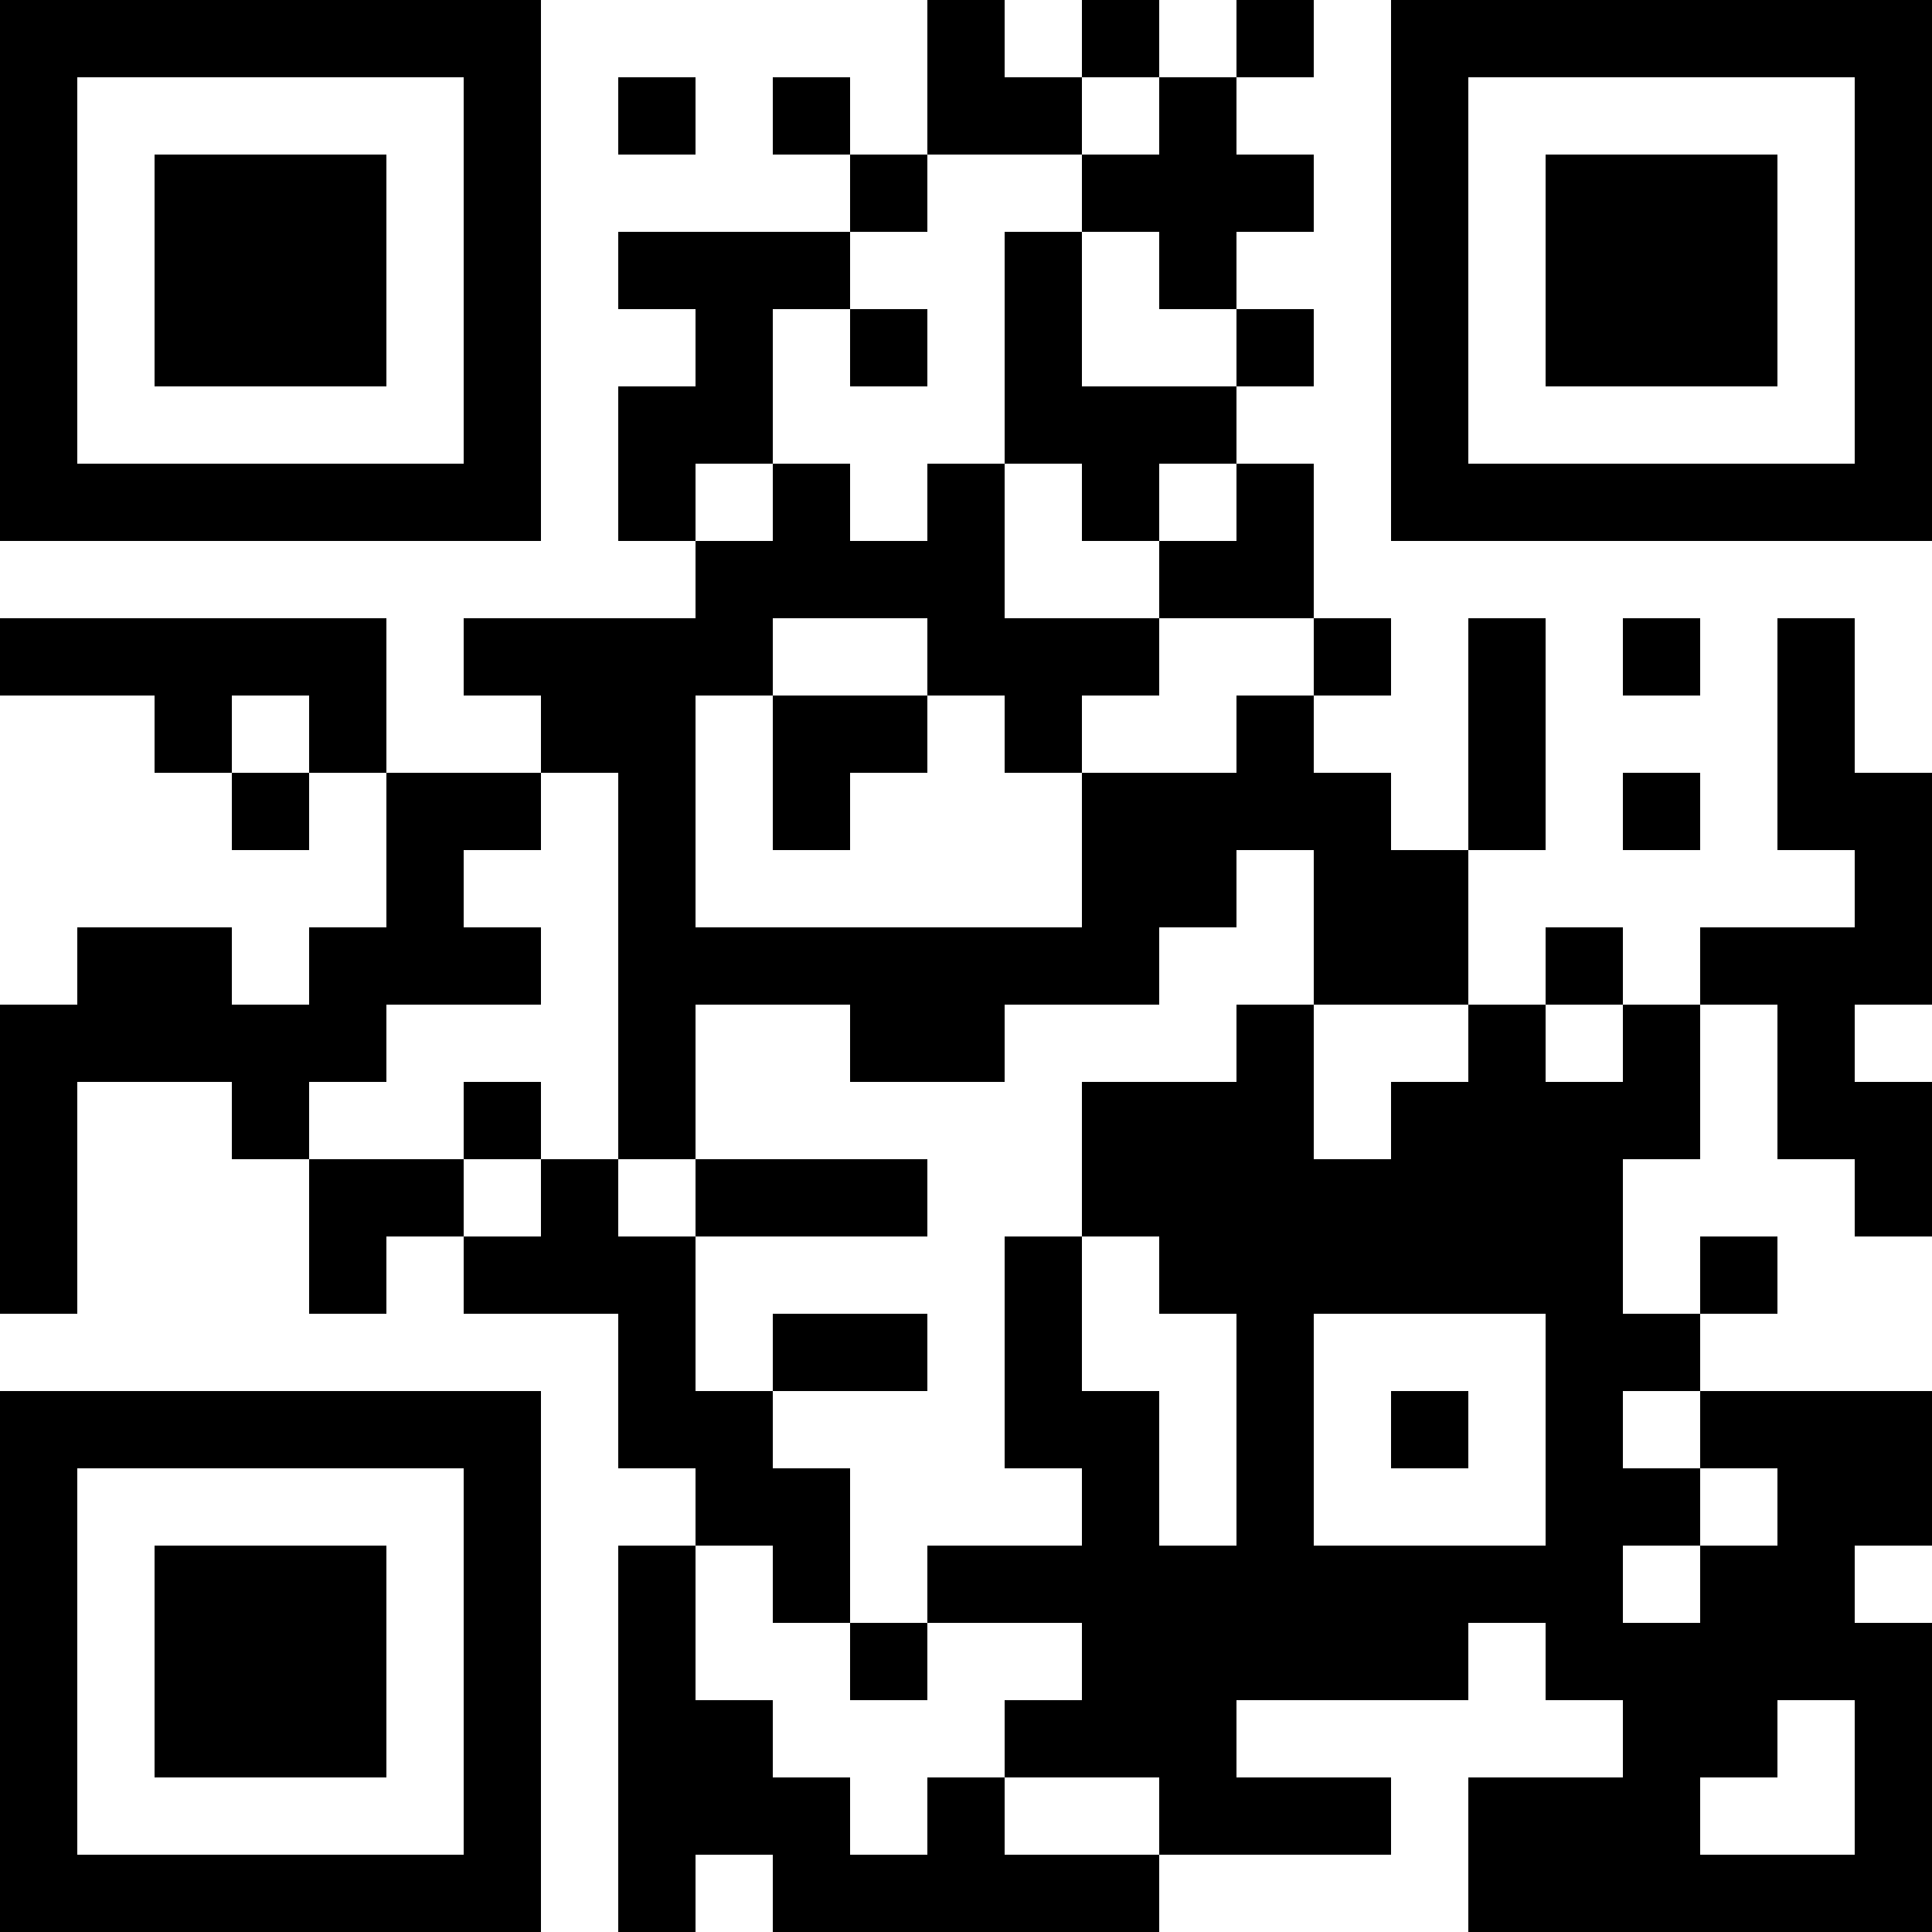
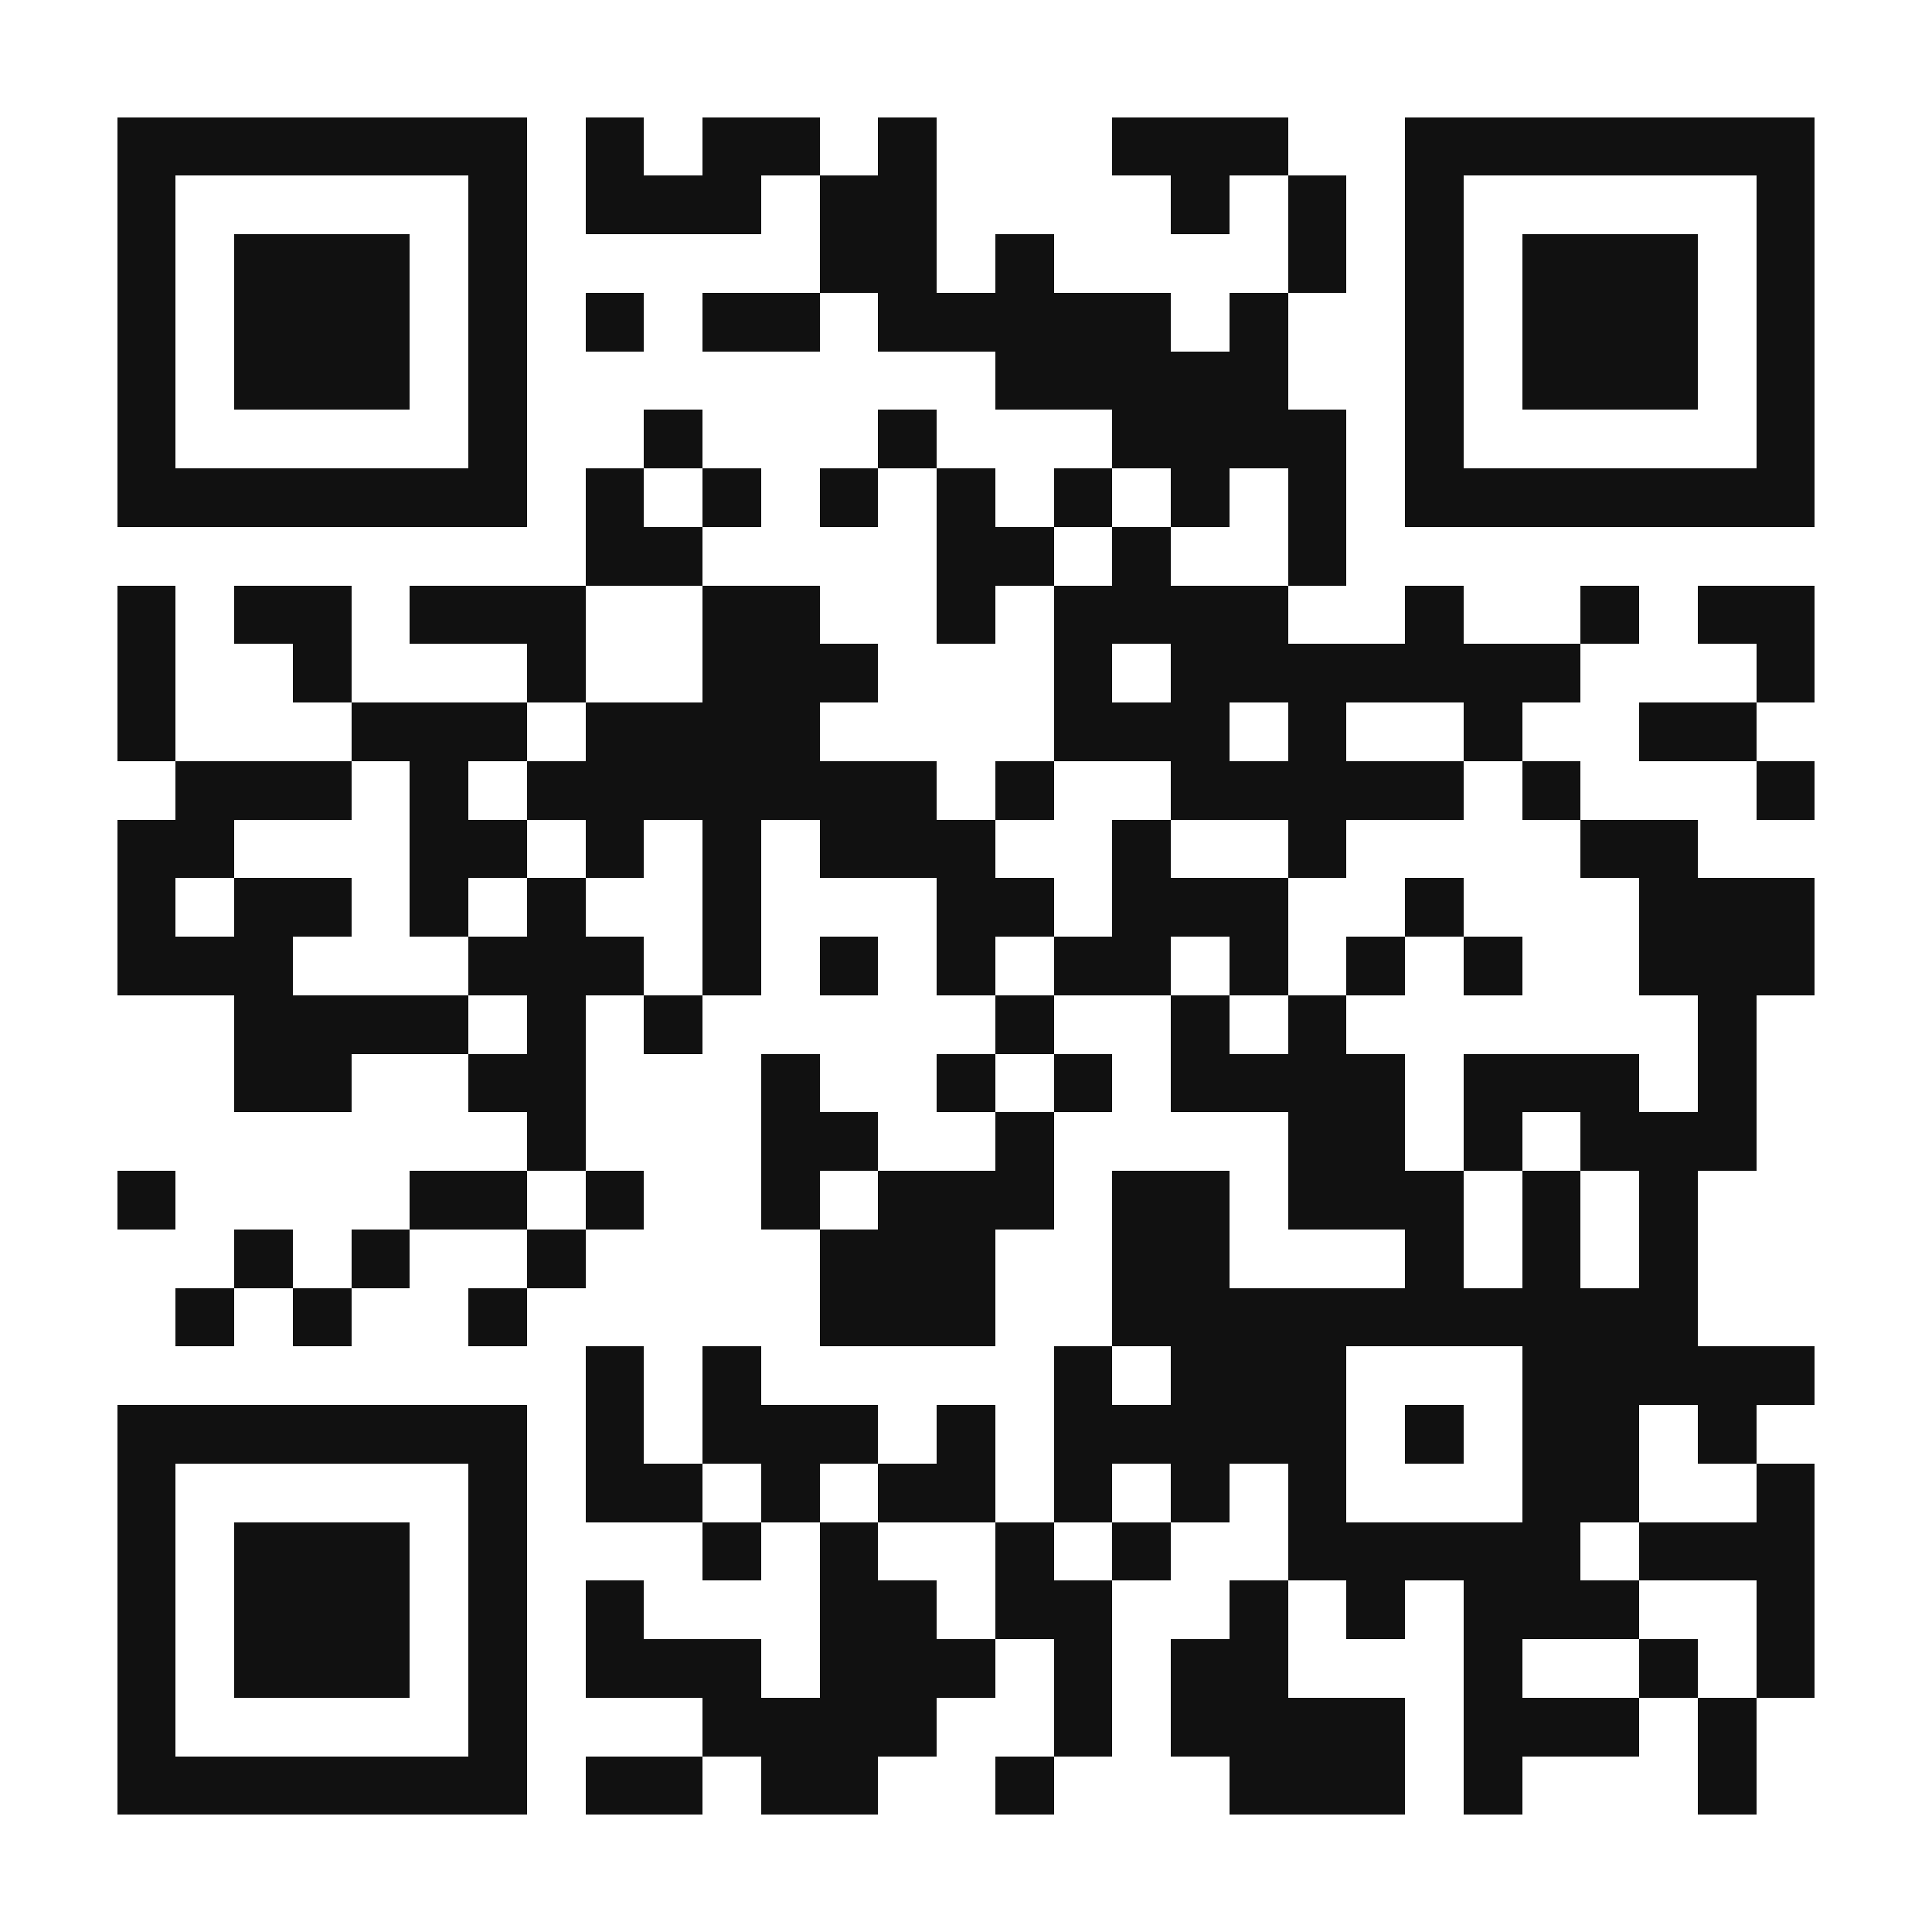
- <svg xmlns="http://www.w3.org/2000/svg" version="1.1" width="300" height="300">
-   <rect style="fill:rgb(255, 255, 255);fill-opacity:1" x="0" y="0" width="300" height="300" />
-   <g id="elements">
-     <path style="fill:rgb(0, 0, 0)" d="M 0,0 l 12,0 0,12 -12,0 z M 12,0 l 12,0 0,12 -12,0 z M 24,0 l 12,0 0,12 -12,0 z M 36,0 l 12,0 0,12 -12,0 z M 48,0 l 12,0 0,12 -12,0 z M 60,0 l 12,0 0,12 -12,0 z M 72,0 l 12,0 0,12 -12,0 z M 144,0 l 12,0 0,12 -12,0 z M 168,0 l 12,0 0,12 -12,0 z M 192,0 l 12,0 0,12 -12,0 z M 216,0 l 12,0 0,12 -12,0 z M 228,0 l 12,0 0,12 -12,0 z M 240,0 l 12,0 0,12 -12,0 z M 252,0 l 12,0 0,12 -12,0 z M 264,0 l 12,0 0,12 -12,0 z M 276,0 l 12,0 0,12 -12,0 z M 288,0 l 12,0 0,12 -12,0 z M 0,12 l 12,0 0,12 -12,0 z M 72,12 l 12,0 0,12 -12,0 z M 96,12 l 12,0 0,12 -12,0 z M 120,12 l 12,0 0,12 -12,0 z M 144,12 l 12,0 0,12 -12,0 z M 156,12 l 12,0 0,12 -12,0 z M 180,12 l 12,0 0,12 -12,0 z M 216,12 l 12,0 0,12 -12,0 z M 288,12 l 12,0 0,12 -12,0 z M 0,24 l 12,0 0,12 -12,0 z M 24,24 l 12,0 0,12 -12,0 z M 36,24 l 12,0 0,12 -12,0 z M 48,24 l 12,0 0,12 -12,0 z M 72,24 l 12,0 0,12 -12,0 z M 132,24 l 12,0 0,12 -12,0 z M 168,24 l 12,0 0,12 -12,0 z M 180,24 l 12,0 0,12 -12,0 z M 192,24 l 12,0 0,12 -12,0 z M 216,24 l 12,0 0,12 -12,0 z M 240,24 l 12,0 0,12 -12,0 z M 252,24 l 12,0 0,12 -12,0 z M 264,24 l 12,0 0,12 -12,0 z M 288,24 l 12,0 0,12 -12,0 z M 0,36 l 12,0 0,12 -12,0 z M 24,36 l 12,0 0,12 -12,0 z M 36,36 l 12,0 0,12 -12,0 z M 48,36 l 12,0 0,12 -12,0 z M 72,36 l 12,0 0,12 -12,0 z M 96,36 l 12,0 0,12 -12,0 z M 108,36 l 12,0 0,12 -12,0 z M 120,36 l 12,0 0,12 -12,0 z M 156,36 l 12,0 0,12 -12,0 z M 180,36 l 12,0 0,12 -12,0 z M 216,36 l 12,0 0,12 -12,0 z M 240,36 l 12,0 0,12 -12,0 z M 252,36 l 12,0 0,12 -12,0 z M 264,36 l 12,0 0,12 -12,0 z M 288,36 l 12,0 0,12 -12,0 z M 0,48 l 12,0 0,12 -12,0 z M 24,48 l 12,0 0,12 -12,0 z M 36,48 l 12,0 0,12 -12,0 z M 48,48 l 12,0 0,12 -12,0 z M 72,48 l 12,0 0,12 -12,0 z M 108,48 l 12,0 0,12 -12,0 z M 132,48 l 12,0 0,12 -12,0 z M 156,48 l 12,0 0,12 -12,0 z M 192,48 l 12,0 0,12 -12,0 z M 216,48 l 12,0 0,12 -12,0 z M 240,48 l 12,0 0,12 -12,0 z M 252,48 l 12,0 0,12 -12,0 z M 264,48 l 12,0 0,12 -12,0 z M 288,48 l 12,0 0,12 -12,0 z M 0,60 l 12,0 0,12 -12,0 z M 72,60 l 12,0 0,12 -12,0 z M 96,60 l 12,0 0,12 -12,0 z M 108,60 l 12,0 0,12 -12,0 z M 156,60 l 12,0 0,12 -12,0 z M 168,60 l 12,0 0,12 -12,0 z M 180,60 l 12,0 0,12 -12,0 z M 216,60 l 12,0 0,12 -12,0 z M 288,60 l 12,0 0,12 -12,0 z M 0,72 l 12,0 0,12 -12,0 z M 12,72 l 12,0 0,12 -12,0 z M 24,72 l 12,0 0,12 -12,0 z M 36,72 l 12,0 0,12 -12,0 z M 48,72 l 12,0 0,12 -12,0 z M 60,72 l 12,0 0,12 -12,0 z M 72,72 l 12,0 0,12 -12,0 z M 96,72 l 12,0 0,12 -12,0 z M 120,72 l 12,0 0,12 -12,0 z M 144,72 l 12,0 0,12 -12,0 z M 168,72 l 12,0 0,12 -12,0 z M 192,72 l 12,0 0,12 -12,0 z M 216,72 l 12,0 0,12 -12,0 z M 228,72 l 12,0 0,12 -12,0 z M 240,72 l 12,0 0,12 -12,0 z M 252,72 l 12,0 0,12 -12,0 z M 264,72 l 12,0 0,12 -12,0 z M 276,72 l 12,0 0,12 -12,0 z M 288,72 l 12,0 0,12 -12,0 z M 108,84 l 12,0 0,12 -12,0 z M 120,84 l 12,0 0,12 -12,0 z M 132,84 l 12,0 0,12 -12,0 z M 144,84 l 12,0 0,12 -12,0 z M 180,84 l 12,0 0,12 -12,0 z M 192,84 l 12,0 0,12 -12,0 z M 0,96 l 12,0 0,12 -12,0 z M 12,96 l 12,0 0,12 -12,0 z M 24,96 l 12,0 0,12 -12,0 z M 36,96 l 12,0 0,12 -12,0 z M 48,96 l 12,0 0,12 -12,0 z M 72,96 l 12,0 0,12 -12,0 z M 84,96 l 12,0 0,12 -12,0 z M 96,96 l 12,0 0,12 -12,0 z M 108,96 l 12,0 0,12 -12,0 z M 144,96 l 12,0 0,12 -12,0 z M 156,96 l 12,0 0,12 -12,0 z M 168,96 l 12,0 0,12 -12,0 z M 204,96 l 12,0 0,12 -12,0 z M 228,96 l 12,0 0,12 -12,0 z M 252,96 l 12,0 0,12 -12,0 z M 276,96 l 12,0 0,12 -12,0 z M 24,108 l 12,0 0,12 -12,0 z M 48,108 l 12,0 0,12 -12,0 z M 84,108 l 12,0 0,12 -12,0 z M 96,108 l 12,0 0,12 -12,0 z M 120,108 l 12,0 0,12 -12,0 z M 132,108 l 12,0 0,12 -12,0 z M 156,108 l 12,0 0,12 -12,0 z M 192,108 l 12,0 0,12 -12,0 z M 228,108 l 12,0 0,12 -12,0 z M 276,108 l 12,0 0,12 -12,0 z M 36,120 l 12,0 0,12 -12,0 z M 60,120 l 12,0 0,12 -12,0 z M 72,120 l 12,0 0,12 -12,0 z M 96,120 l 12,0 0,12 -12,0 z M 120,120 l 12,0 0,12 -12,0 z M 168,120 l 12,0 0,12 -12,0 z M 180,120 l 12,0 0,12 -12,0 z M 192,120 l 12,0 0,12 -12,0 z M 204,120 l 12,0 0,12 -12,0 z M 228,120 l 12,0 0,12 -12,0 z M 252,120 l 12,0 0,12 -12,0 z M 276,120 l 12,0 0,12 -12,0 z M 288,120 l 12,0 0,12 -12,0 z M 60,132 l 12,0 0,12 -12,0 z M 96,132 l 12,0 0,12 -12,0 z M 168,132 l 12,0 0,12 -12,0 z M 180,132 l 12,0 0,12 -12,0 z M 204,132 l 12,0 0,12 -12,0 z M 216,132 l 12,0 0,12 -12,0 z M 288,132 l 12,0 0,12 -12,0 z M 12,144 l 12,0 0,12 -12,0 z M 24,144 l 12,0 0,12 -12,0 z M 48,144 l 12,0 0,12 -12,0 z M 60,144 l 12,0 0,12 -12,0 z M 72,144 l 12,0 0,12 -12,0 z M 96,144 l 12,0 0,12 -12,0 z M 108,144 l 12,0 0,12 -12,0 z M 120,144 l 12,0 0,12 -12,0 z M 132,144 l 12,0 0,12 -12,0 z M 144,144 l 12,0 0,12 -12,0 z M 156,144 l 12,0 0,12 -12,0 z M 168,144 l 12,0 0,12 -12,0 z M 204,144 l 12,0 0,12 -12,0 z M 216,144 l 12,0 0,12 -12,0 z M 240,144 l 12,0 0,12 -12,0 z M 264,144 l 12,0 0,12 -12,0 z M 276,144 l 12,0 0,12 -12,0 z M 288,144 l 12,0 0,12 -12,0 z M 0,156 l 12,0 0,12 -12,0 z M 12,156 l 12,0 0,12 -12,0 z M 24,156 l 12,0 0,12 -12,0 z M 36,156 l 12,0 0,12 -12,0 z M 48,156 l 12,0 0,12 -12,0 z M 96,156 l 12,0 0,12 -12,0 z M 132,156 l 12,0 0,12 -12,0 z M 144,156 l 12,0 0,12 -12,0 z M 192,156 l 12,0 0,12 -12,0 z M 228,156 l 12,0 0,12 -12,0 z M 252,156 l 12,0 0,12 -12,0 z M 276,156 l 12,0 0,12 -12,0 z M 0,168 l 12,0 0,12 -12,0 z M 36,168 l 12,0 0,12 -12,0 z M 72,168 l 12,0 0,12 -12,0 z M 96,168 l 12,0 0,12 -12,0 z M 168,168 l 12,0 0,12 -12,0 z M 180,168 l 12,0 0,12 -12,0 z M 192,168 l 12,0 0,12 -12,0 z M 216,168 l 12,0 0,12 -12,0 z M 228,168 l 12,0 0,12 -12,0 z M 240,168 l 12,0 0,12 -12,0 z M 252,168 l 12,0 0,12 -12,0 z M 276,168 l 12,0 0,12 -12,0 z M 288,168 l 12,0 0,12 -12,0 z M 0,180 l 12,0 0,12 -12,0 z M 48,180 l 12,0 0,12 -12,0 z M 60,180 l 12,0 0,12 -12,0 z M 84,180 l 12,0 0,12 -12,0 z M 108,180 l 12,0 0,12 -12,0 z M 120,180 l 12,0 0,12 -12,0 z M 132,180 l 12,0 0,12 -12,0 z M 168,180 l 12,0 0,12 -12,0 z M 180,180 l 12,0 0,12 -12,0 z M 192,180 l 12,0 0,12 -12,0 z M 204,180 l 12,0 0,12 -12,0 z M 216,180 l 12,0 0,12 -12,0 z M 228,180 l 12,0 0,12 -12,0 z M 240,180 l 12,0 0,12 -12,0 z M 288,180 l 12,0 0,12 -12,0 z M 0,192 l 12,0 0,12 -12,0 z M 48,192 l 12,0 0,12 -12,0 z M 72,192 l 12,0 0,12 -12,0 z M 84,192 l 12,0 0,12 -12,0 z M 96,192 l 12,0 0,12 -12,0 z M 156,192 l 12,0 0,12 -12,0 z M 180,192 l 12,0 0,12 -12,0 z M 192,192 l 12,0 0,12 -12,0 z M 204,192 l 12,0 0,12 -12,0 z M 216,192 l 12,0 0,12 -12,0 z M 228,192 l 12,0 0,12 -12,0 z M 240,192 l 12,0 0,12 -12,0 z M 264,192 l 12,0 0,12 -12,0 z M 96,204 l 12,0 0,12 -12,0 z M 120,204 l 12,0 0,12 -12,0 z M 132,204 l 12,0 0,12 -12,0 z M 156,204 l 12,0 0,12 -12,0 z M 192,204 l 12,0 0,12 -12,0 z M 240,204 l 12,0 0,12 -12,0 z M 252,204 l 12,0 0,12 -12,0 z M 0,216 l 12,0 0,12 -12,0 z M 12,216 l 12,0 0,12 -12,0 z M 24,216 l 12,0 0,12 -12,0 z M 36,216 l 12,0 0,12 -12,0 z M 48,216 l 12,0 0,12 -12,0 z M 60,216 l 12,0 0,12 -12,0 z M 72,216 l 12,0 0,12 -12,0 z M 96,216 l 12,0 0,12 -12,0 z M 108,216 l 12,0 0,12 -12,0 z M 156,216 l 12,0 0,12 -12,0 z M 168,216 l 12,0 0,12 -12,0 z M 192,216 l 12,0 0,12 -12,0 z M 216,216 l 12,0 0,12 -12,0 z M 240,216 l 12,0 0,12 -12,0 z M 264,216 l 12,0 0,12 -12,0 z M 276,216 l 12,0 0,12 -12,0 z M 288,216 l 12,0 0,12 -12,0 z M 0,228 l 12,0 0,12 -12,0 z M 72,228 l 12,0 0,12 -12,0 z M 108,228 l 12,0 0,12 -12,0 z M 120,228 l 12,0 0,12 -12,0 z M 168,228 l 12,0 0,12 -12,0 z M 192,228 l 12,0 0,12 -12,0 z M 240,228 l 12,0 0,12 -12,0 z M 252,228 l 12,0 0,12 -12,0 z M 276,228 l 12,0 0,12 -12,0 z M 288,228 l 12,0 0,12 -12,0 z M 0,240 l 12,0 0,12 -12,0 z M 24,240 l 12,0 0,12 -12,0 z M 36,240 l 12,0 0,12 -12,0 z M 48,240 l 12,0 0,12 -12,0 z M 72,240 l 12,0 0,12 -12,0 z M 96,240 l 12,0 0,12 -12,0 z M 120,240 l 12,0 0,12 -12,0 z M 144,240 l 12,0 0,12 -12,0 z M 156,240 l 12,0 0,12 -12,0 z M 168,240 l 12,0 0,12 -12,0 z M 180,240 l 12,0 0,12 -12,0 z M 192,240 l 12,0 0,12 -12,0 z M 204,240 l 12,0 0,12 -12,0 z M 216,240 l 12,0 0,12 -12,0 z M 228,240 l 12,0 0,12 -12,0 z M 240,240 l 12,0 0,12 -12,0 z M 264,240 l 12,0 0,12 -12,0 z M 276,240 l 12,0 0,12 -12,0 z M 0,252 l 12,0 0,12 -12,0 z M 24,252 l 12,0 0,12 -12,0 z M 36,252 l 12,0 0,12 -12,0 z M 48,252 l 12,0 0,12 -12,0 z M 72,252 l 12,0 0,12 -12,0 z M 96,252 l 12,0 0,12 -12,0 z M 132,252 l 12,0 0,12 -12,0 z M 168,252 l 12,0 0,12 -12,0 z M 180,252 l 12,0 0,12 -12,0 z M 192,252 l 12,0 0,12 -12,0 z M 204,252 l 12,0 0,12 -12,0 z M 216,252 l 12,0 0,12 -12,0 z M 240,252 l 12,0 0,12 -12,0 z M 252,252 l 12,0 0,12 -12,0 z M 264,252 l 12,0 0,12 -12,0 z M 276,252 l 12,0 0,12 -12,0 z M 288,252 l 12,0 0,12 -12,0 z M 0,264 l 12,0 0,12 -12,0 z M 24,264 l 12,0 0,12 -12,0 z M 36,264 l 12,0 0,12 -12,0 z M 48,264 l 12,0 0,12 -12,0 z M 72,264 l 12,0 0,12 -12,0 z M 96,264 l 12,0 0,12 -12,0 z M 108,264 l 12,0 0,12 -12,0 z M 156,264 l 12,0 0,12 -12,0 z M 168,264 l 12,0 0,12 -12,0 z M 180,264 l 12,0 0,12 -12,0 z M 252,264 l 12,0 0,12 -12,0 z M 264,264 l 12,0 0,12 -12,0 z M 288,264 l 12,0 0,12 -12,0 z M 0,276 l 12,0 0,12 -12,0 z M 72,276 l 12,0 0,12 -12,0 z M 96,276 l 12,0 0,12 -12,0 z M 108,276 l 12,0 0,12 -12,0 z M 120,276 l 12,0 0,12 -12,0 z M 144,276 l 12,0 0,12 -12,0 z M 180,276 l 12,0 0,12 -12,0 z M 192,276 l 12,0 0,12 -12,0 z M 204,276 l 12,0 0,12 -12,0 z M 228,276 l 12,0 0,12 -12,0 z M 240,276 l 12,0 0,12 -12,0 z M 252,276 l 12,0 0,12 -12,0 z M 288,276 l 12,0 0,12 -12,0 z M 0,288 l 12,0 0,12 -12,0 z M 12,288 l 12,0 0,12 -12,0 z M 24,288 l 12,0 0,12 -12,0 z M 36,288 l 12,0 0,12 -12,0 z M 48,288 l 12,0 0,12 -12,0 z M 60,288 l 12,0 0,12 -12,0 z M 72,288 l 12,0 0,12 -12,0 z M 96,288 l 12,0 0,12 -12,0 z M 120,288 l 12,0 0,12 -12,0 z M 132,288 l 12,0 0,12 -12,0 z M 144,288 l 12,0 0,12 -12,0 z M 156,288 l 12,0 0,12 -12,0 z M 168,288 l 12,0 0,12 -12,0 z M 228,288 l 12,0 0,12 -12,0 z M 240,288 l 12,0 0,12 -12,0 z M 252,288 l 12,0 0,12 -12,0 z M 264,288 l 12,0 0,12 -12,0 z M 276,288 l 12,0 0,12 -12,0 z M 288,288 l 12,0 0,12 -12,0 z " />
-   </g>
+ <svg xmlns="http://www.w3.org/2000/svg" width="512" height="512" viewBox="0 0 33 33" shape-rendering="crispEdges">
+   <path fill="#ffffff" d="M0 0h33v33H0z" />
+   <path stroke="#111111" d="M2 2.5h7m1 0h1m1 0h2m1 0h1m3 0h3m2 0h7M2 3.5h1m5 0h1m1 0h3m1 0h2m4 0h1m1 0h1m1 0h1m5 0h1M2 4.5h1m1 0h3m1 0h1m5 0h2m1 0h1m4 0h1m1 0h1m1 0h3m1 0h1M2 5.5h1m1 0h3m1 0h1m1 0h1m1 0h2m1 0h5m1 0h1m2 0h1m1 0h3m1 0h1M2 6.5h1m1 0h3m1 0h1m8 0h5m2 0h1m1 0h3m1 0h1M2 7.5h1m5 0h1m2 0h1m3 0h1m3 0h4m1 0h1m5 0h1M2 8.5h7m1 0h1m1 0h1m1 0h1m1 0h1m1 0h1m1 0h1m1 0h1m1 0h7M10 9.5h2m4 0h2m1 0h1m2 0h1M2 10.5h1m1 0h2m1 0h3m2 0h2m2 0h1m1 0h4m2 0h1m2 0h1m1 0h2M2 11.5h1m2 0h1m3 0h1m2 0h3m3 0h1m1 0h7m3 0h1M2 12.5h1m3 0h3m1 0h4m4 0h3m1 0h1m2 0h1m2 0h2M3 13.5h3m1 0h1m1 0h7m1 0h1m2 0h5m1 0h1m3 0h1M2 14.5h2m3 0h2m1 0h1m1 0h1m1 0h3m2 0h1m2 0h1m4 0h2M2 15.5h1m1 0h2m1 0h1m1 0h1m2 0h1m3 0h2m1 0h3m2 0h1m3 0h3M2 16.5h3m3 0h3m1 0h1m1 0h1m1 0h1m1 0h2m1 0h1m1 0h1m1 0h1m2 0h3M4 17.5h4m1 0h1m1 0h1m5 0h1m2 0h1m1 0h1m6 0h1M4 18.5h2m2 0h2m3 0h1m2 0h1m1 0h1m1 0h4m1 0h3m1 0h1M9 19.5h1m3 0h2m2 0h1m4 0h2m1 0h1m1 0h3M2 20.5h1m4 0h2m1 0h1m2 0h1m1 0h3m1 0h2m1 0h3m1 0h1m1 0h1M4 21.5h1m1 0h1m2 0h1m4 0h3m2 0h2m3 0h1m1 0h1m1 0h1M3 22.5h1m1 0h1m2 0h1m5 0h3m2 0h10M10 23.5h1m1 0h1m5 0h1m1 0h3m3 0h5M2 24.5h7m1 0h1m1 0h3m1 0h1m1 0h5m1 0h1m1 0h2m1 0h1M2 25.5h1m5 0h1m1 0h2m1 0h1m1 0h2m1 0h1m1 0h1m1 0h1m3 0h2m2 0h1M2 26.5h1m1 0h3m1 0h1m3 0h1m1 0h1m2 0h1m1 0h1m2 0h5m1 0h3M2 27.5h1m1 0h3m1 0h1m1 0h1m3 0h2m1 0h2m2 0h1m1 0h1m1 0h3m2 0h1M2 28.5h1m1 0h3m1 0h1m1 0h3m1 0h3m1 0h1m1 0h2m3 0h1m2 0h1m1 0h1M2 29.5h1m5 0h1m3 0h4m2 0h1m1 0h4m1 0h3m1 0h1M2 30.5h7m1 0h2m1 0h2m2 0h1m3 0h3m1 0h1m3 0h1" />
</svg>
